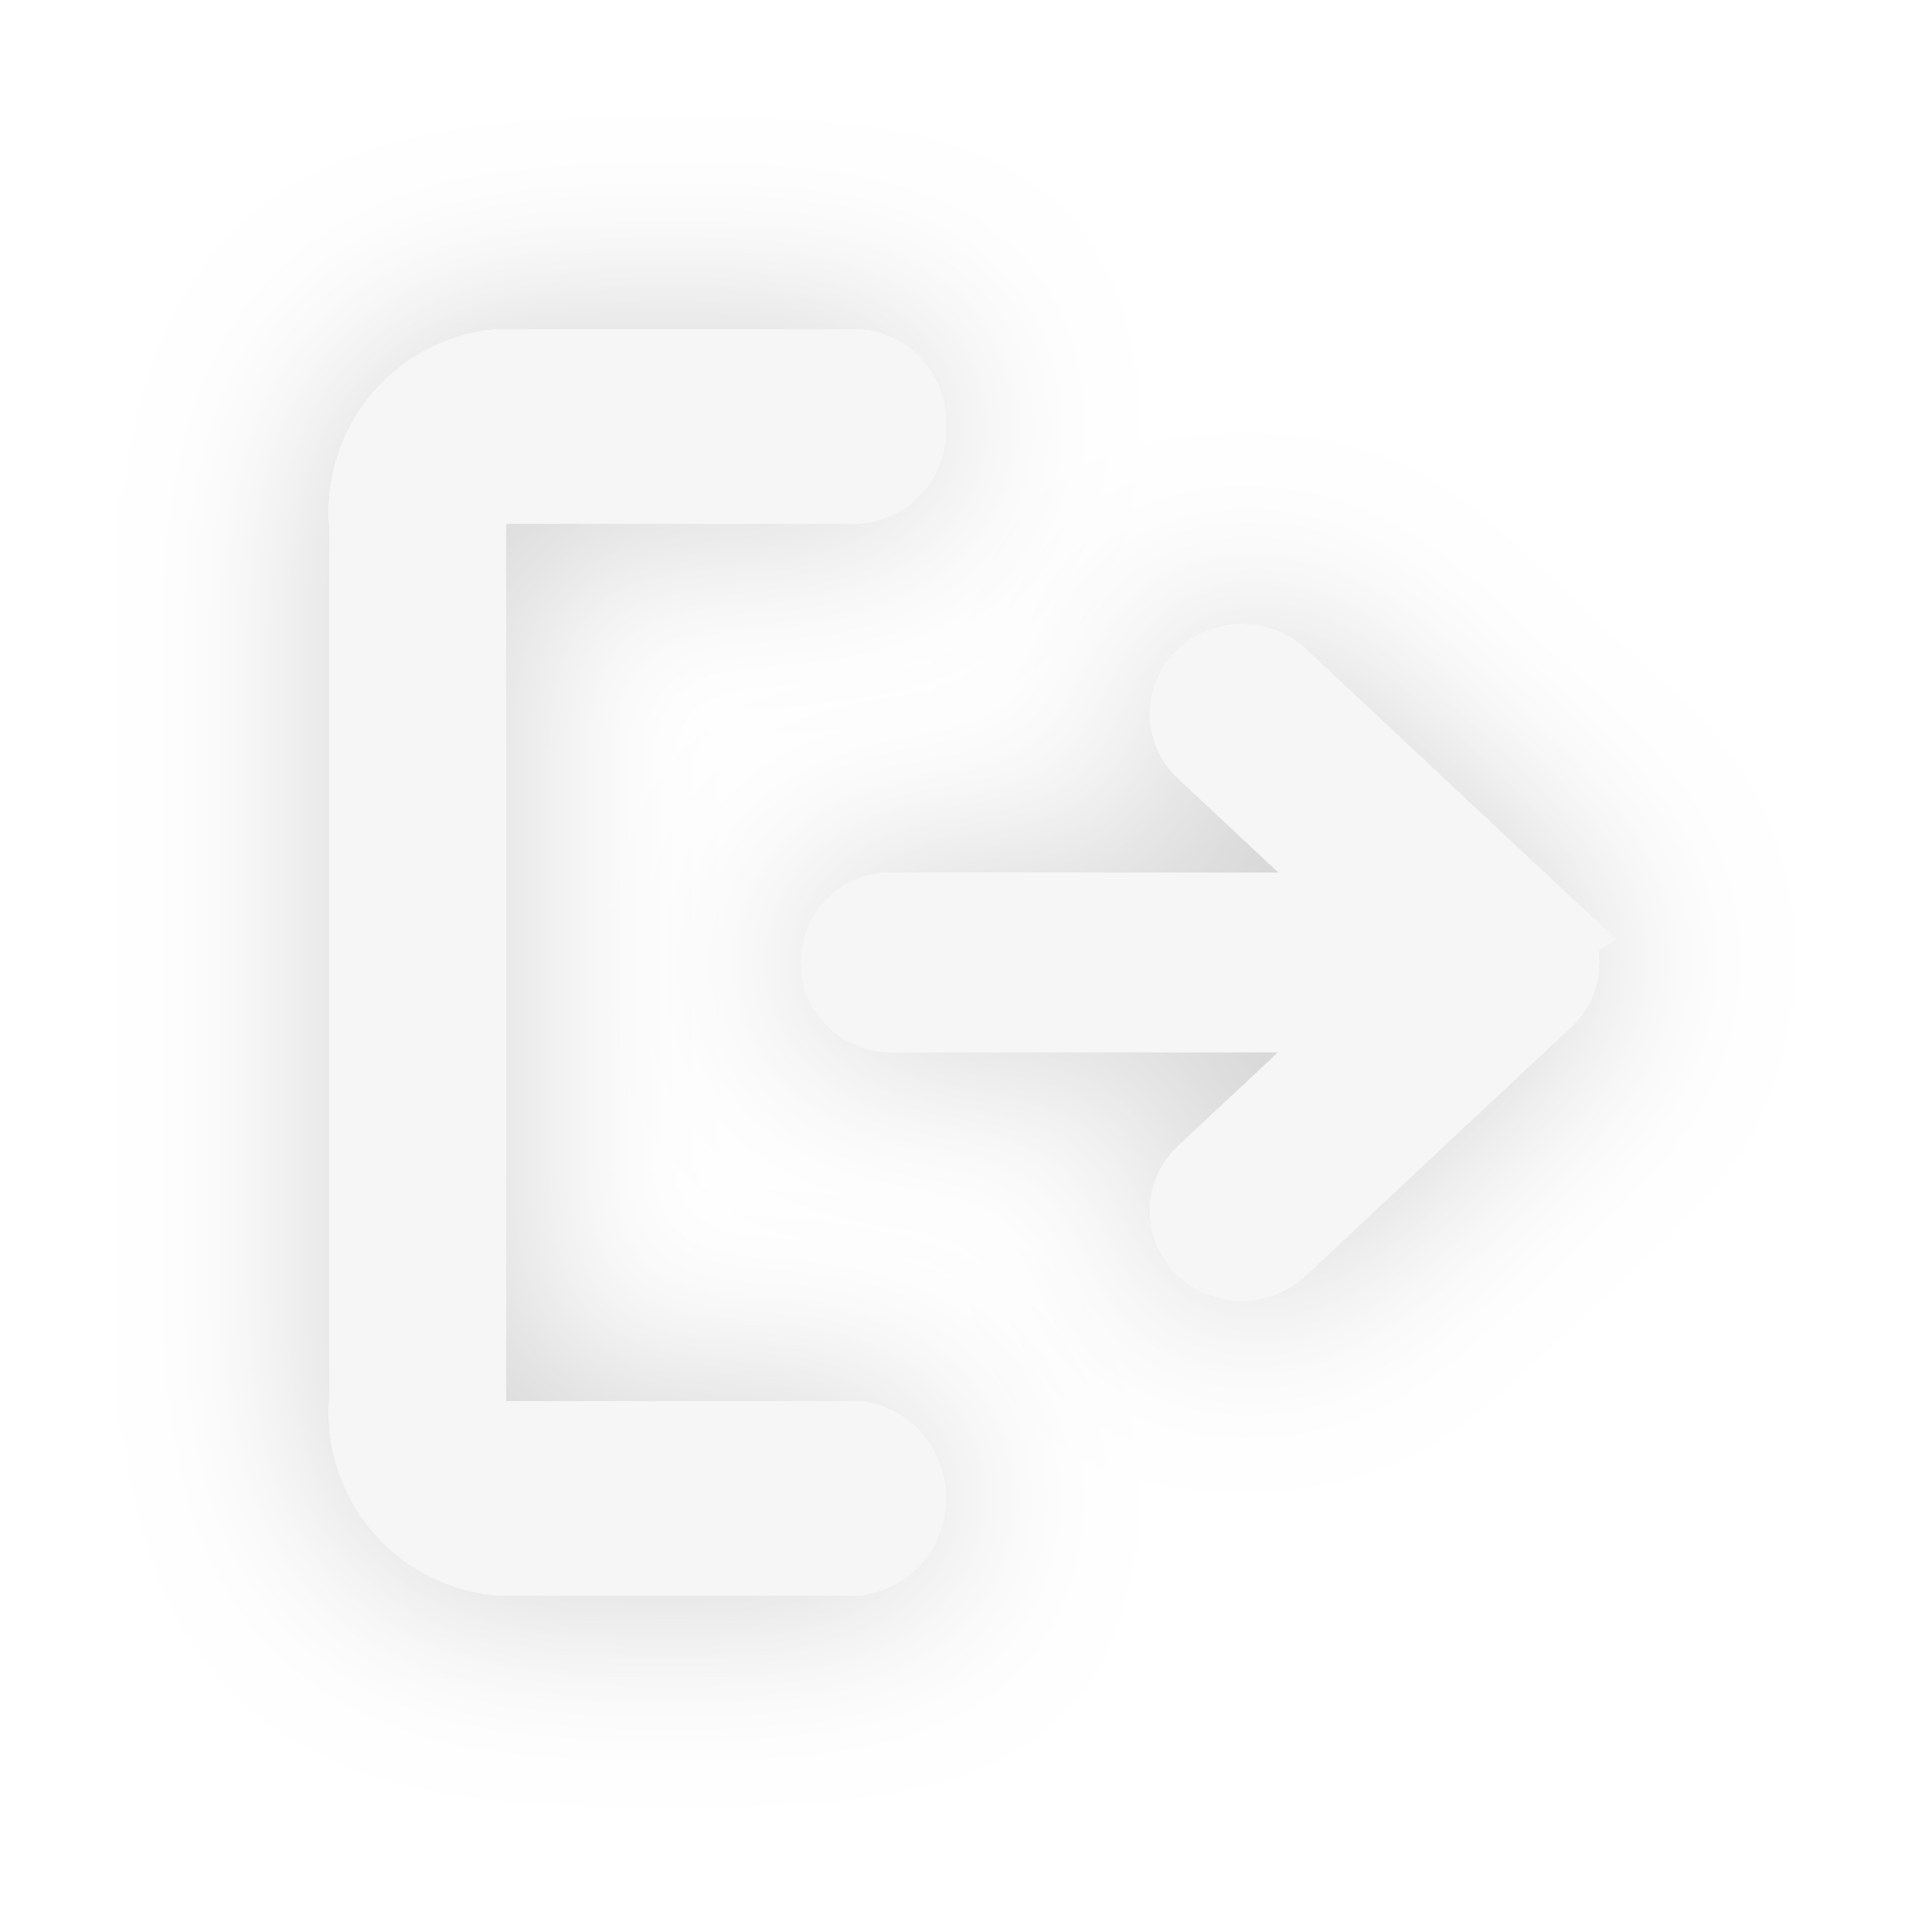
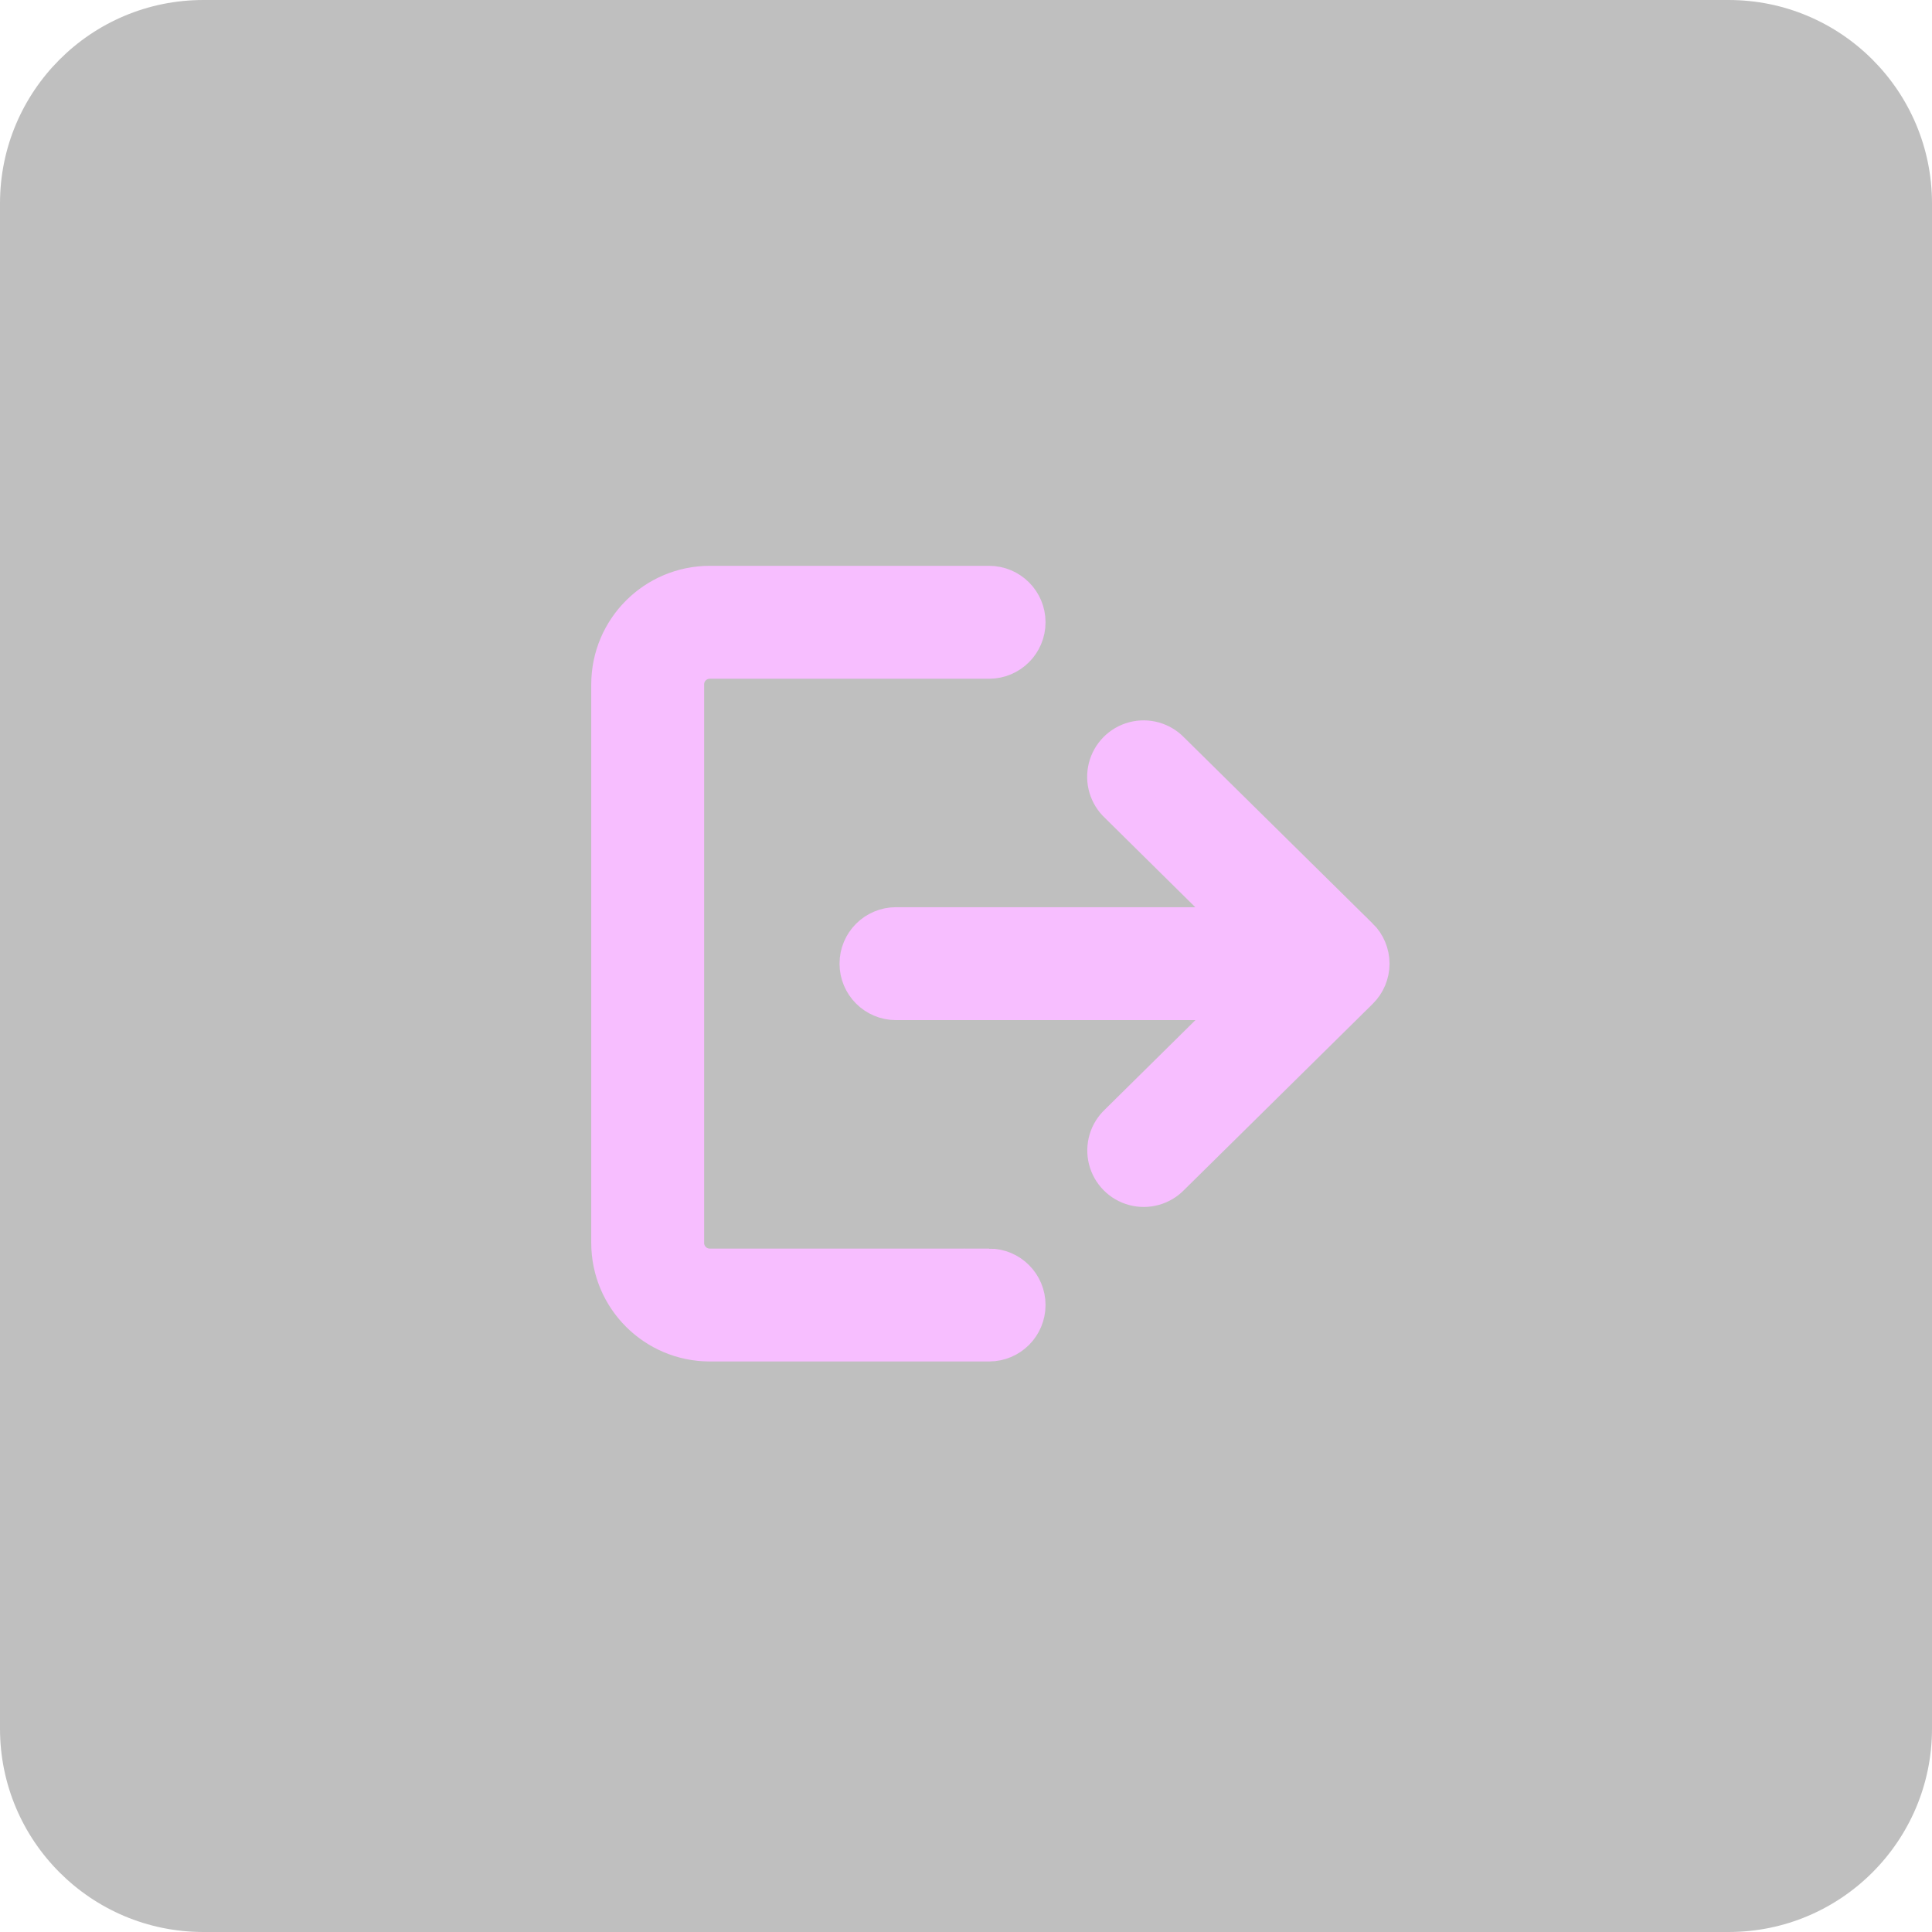
- <svg xmlns="http://www.w3.org/2000/svg" id="ic-Exit-Idle" width="40" height="40" viewBox="0 0 40 40">
+ <svg xmlns="http://www.w3.org/2000/svg" width="76" height="76" viewBox="0 0 76 76">
  <defs>
-     <filter id="Path_176" width="24.76" height="38.206" x=".82" y=".82" filterUnits="userSpaceOnUse">
-       <feOffset />
-       <feGaussianBlur result="blur" stdDeviation="2" />
-       <feFlood flood-opacity=".302" />
-       <feComposite in2="blur" operator="in" />
-       <feComposite in="SourceGraphic" />
-     </filter>
-     <filter id="Path_177" width="28.52" height="26.103" x="10.587" y="6.82" filterUnits="userSpaceOnUse">
-       <feOffset />
-       <feGaussianBlur result="blur-2" stdDeviation="2" />
-       <feFlood flood-opacity=".302" />
-       <feComposite in2="blur-2" operator="in" />
-       <feComposite in="SourceGraphic" />
-     </filter>
-     <style>
-             .cls-3{fill:#f0f0f0;stroke:#f0f0f0;stroke-width:2px}
-         </style>
+     <style>.a{opacity:0.25;}.b{fill:#060457;opacity:0;}.c{fill:#f7beff;stroke:#f7beff;stroke-width:2px;}</style>
  </defs>
-   <g id="Group_366" opacity="0.6">
-     <g filter="url(#Path_176)" transform="translate(7.82 7.82) translate(-7.82 -7.82)">
-       <path id="Path_176-2" d="M9.932 23.039H2.483a.932.932 0 0 1-.828-1.009V3.876a.932.932 0 0 1 .828-1.009h7.449a.931.931 0 0 0 .828-1.009A.931.931 0 0 0 9.932.85H2.483A2.8 2.8 0 0 0 0 3.876V22.03a2.8 2.8 0 0 0 2.483 3.026h7.449a1.028 1.028 0 0 0 0-2.017z" class="cls-3" transform="translate(7.82 6.97)" />
-     </g>
-     <g filter="url(#Path_177)" transform="translate(7.82 7.82) translate(-7.82 -7.82)">
-       <path id="Path_177-2" d="M184.351 112.553l-5.49-5.142a.937.937 0 0 0-1.277.009.826.826 0 0 0 .009 1.212l3.924 3.675H171a.858.858 0 1 0 0 1.714h10.514l-3.924 3.675a.826.826 0 0 0-.009 1.212.937.937 0 0 0 1.277.009l5.49-5.142a.826.826 0 0 0 0-1.22z" class="cls-3" transform="translate(-152.51 -93.24)" />
+   <g transform="translate(-44 -150)">
+     <rect class="a" width="76" height="76" rx="8" transform="translate(44 150)" />
+     <g transform="translate(14.524 13.524)">
+       <rect class="b" width="48" height="48" rx="8" transform="translate(44.476 150.476)" />
+       <g transform="translate(53.734 159.734)">
+         <path class="c" d="M14.65,27.708H3.662a1.221,1.221,0,0,1-1.221-1.221V4.512A1.221,1.221,0,0,1,3.662,3.292H14.65a1.221,1.221,0,0,0,0-2.442H3.662A3.667,3.667,0,0,0,0,4.512V26.487a3.667,3.667,0,0,0,3.662,3.662H14.65a1.221,1.221,0,0,0,0-2.442Z" transform="translate(0 -0.85)" />
+         <path class="c" d="M189.367,114.841l-7.423-7.325a1.221,1.221,0,1,0-1.714,1.738l5.3,5.235H171.321a1.221,1.221,0,0,0,0,2.442h14.214l-5.3,5.235a1.221,1.221,0,1,0,1.714,1.738l7.423-7.325a1.22,1.22,0,0,0,0-1.738Z" transform="translate(-160.333 -101.06)" />
+       </g>
    </g>
  </g>
</svg>
